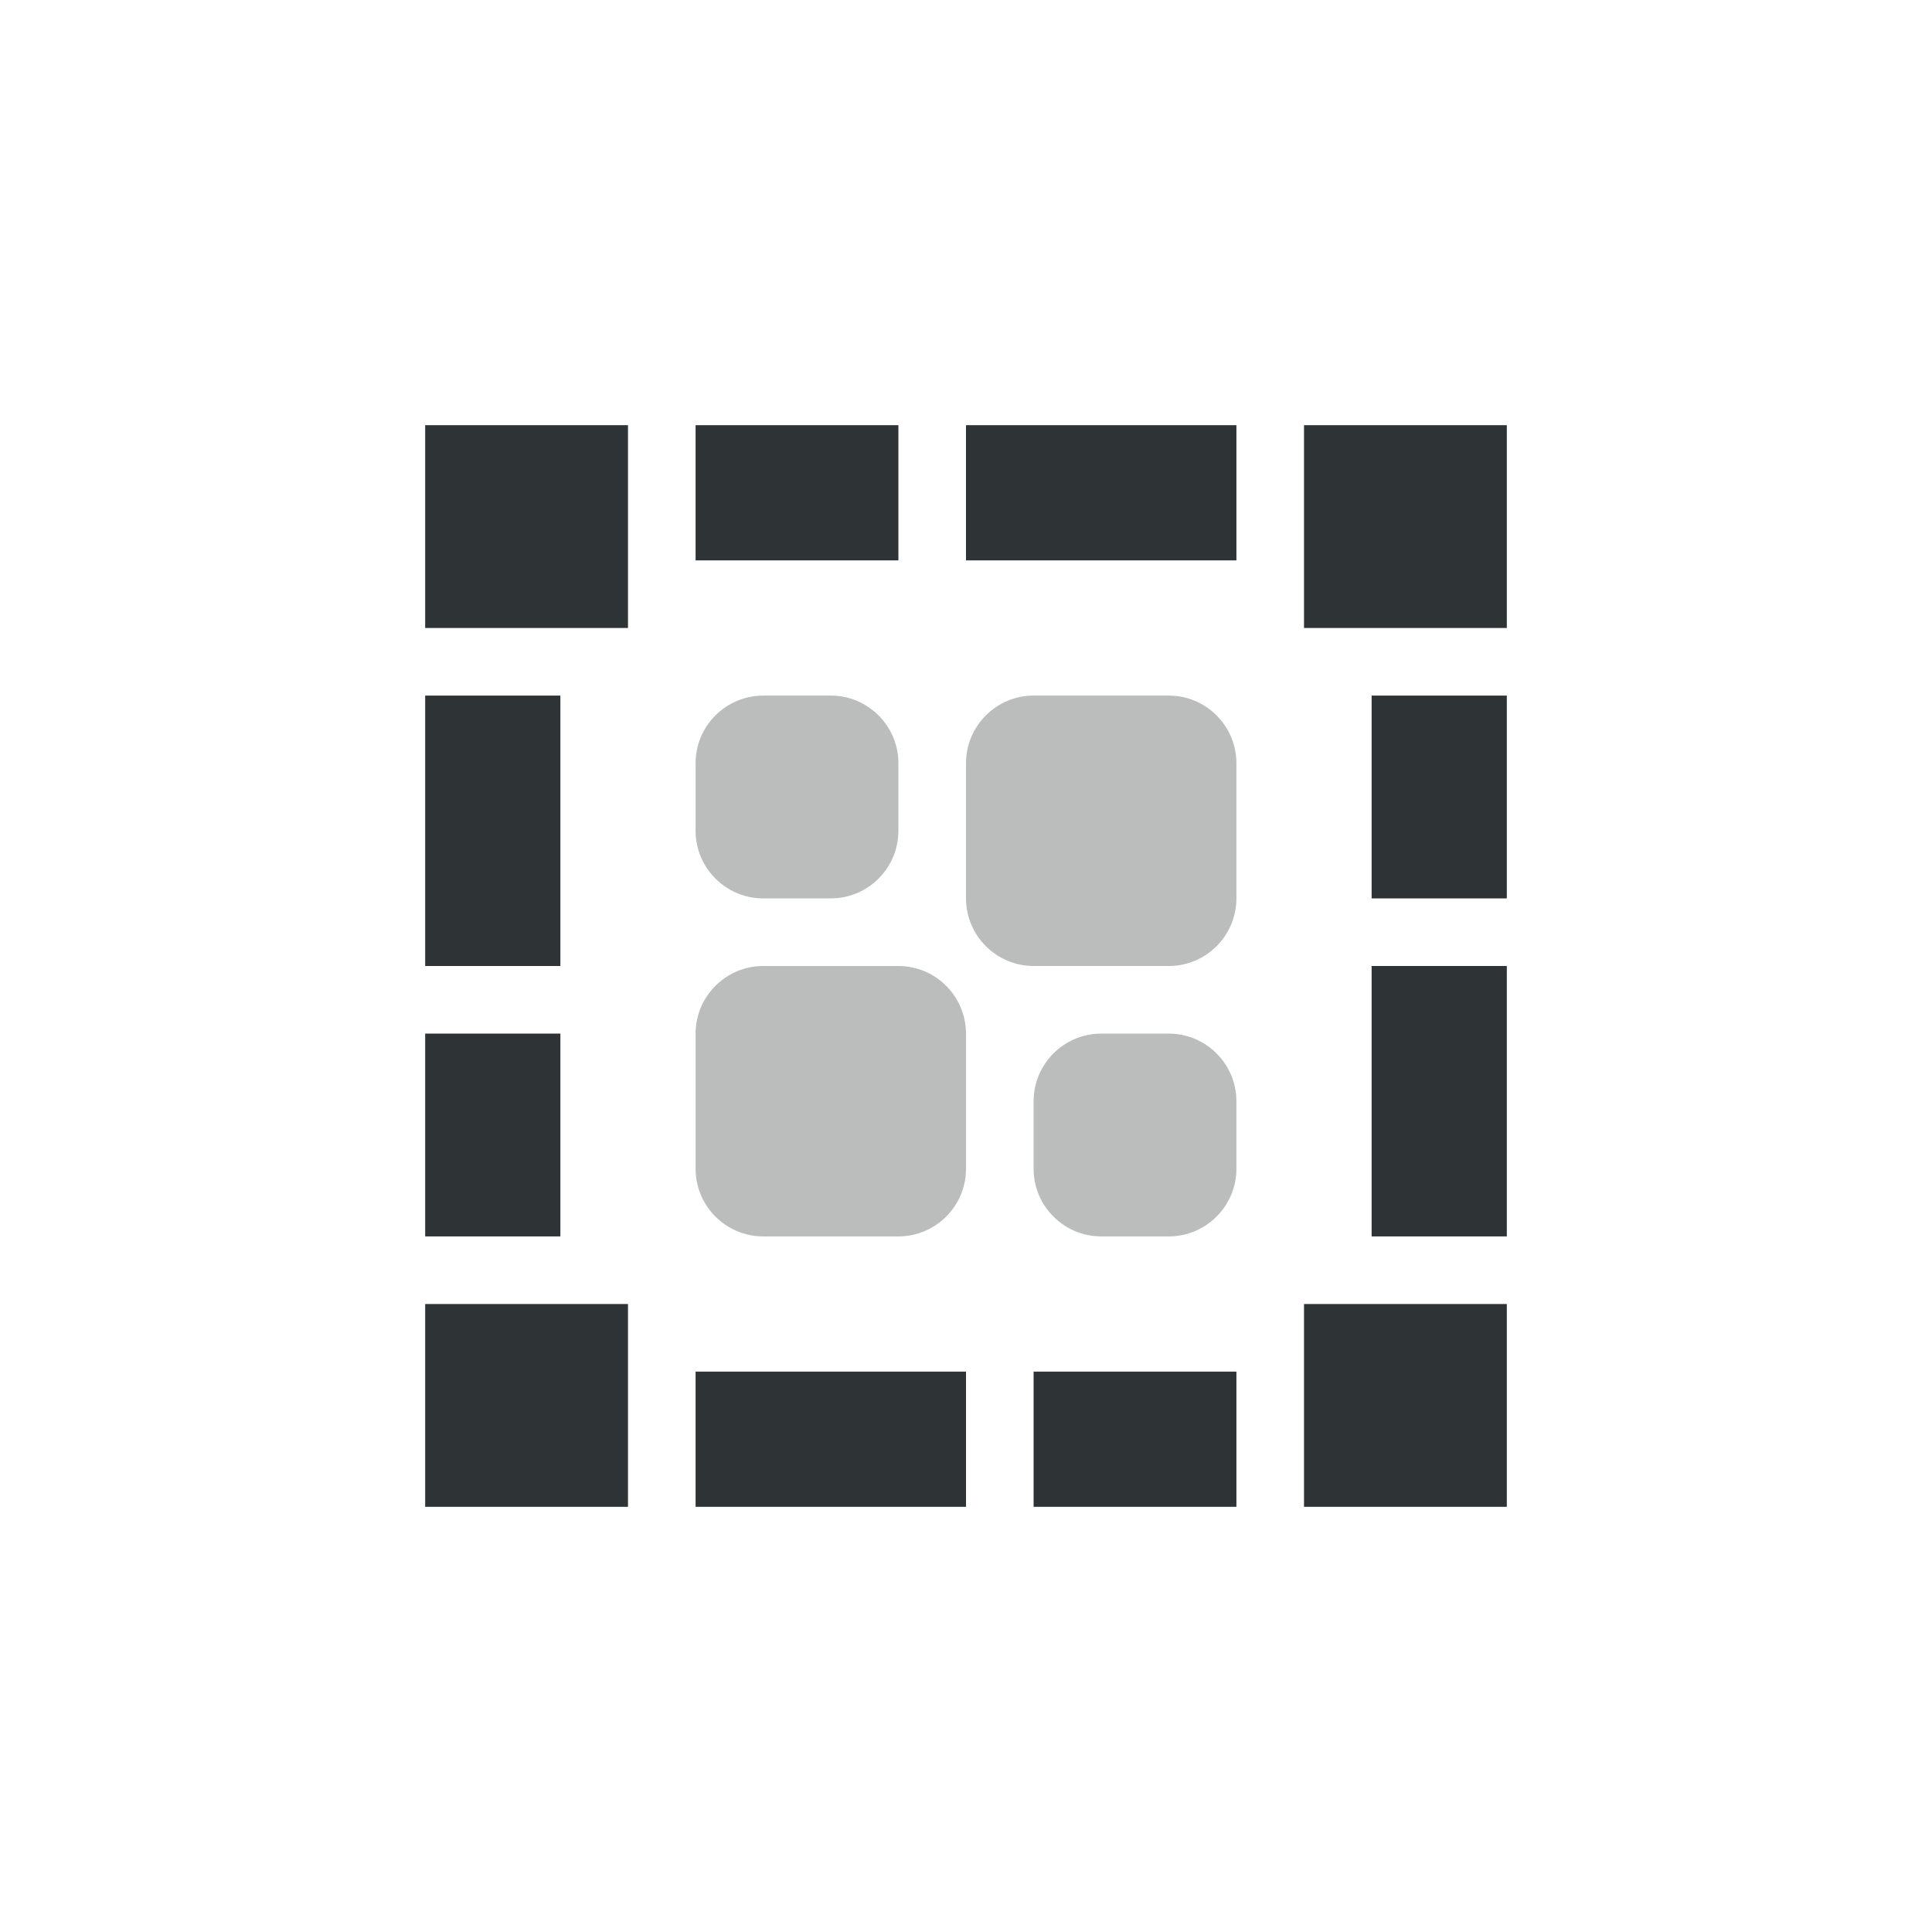
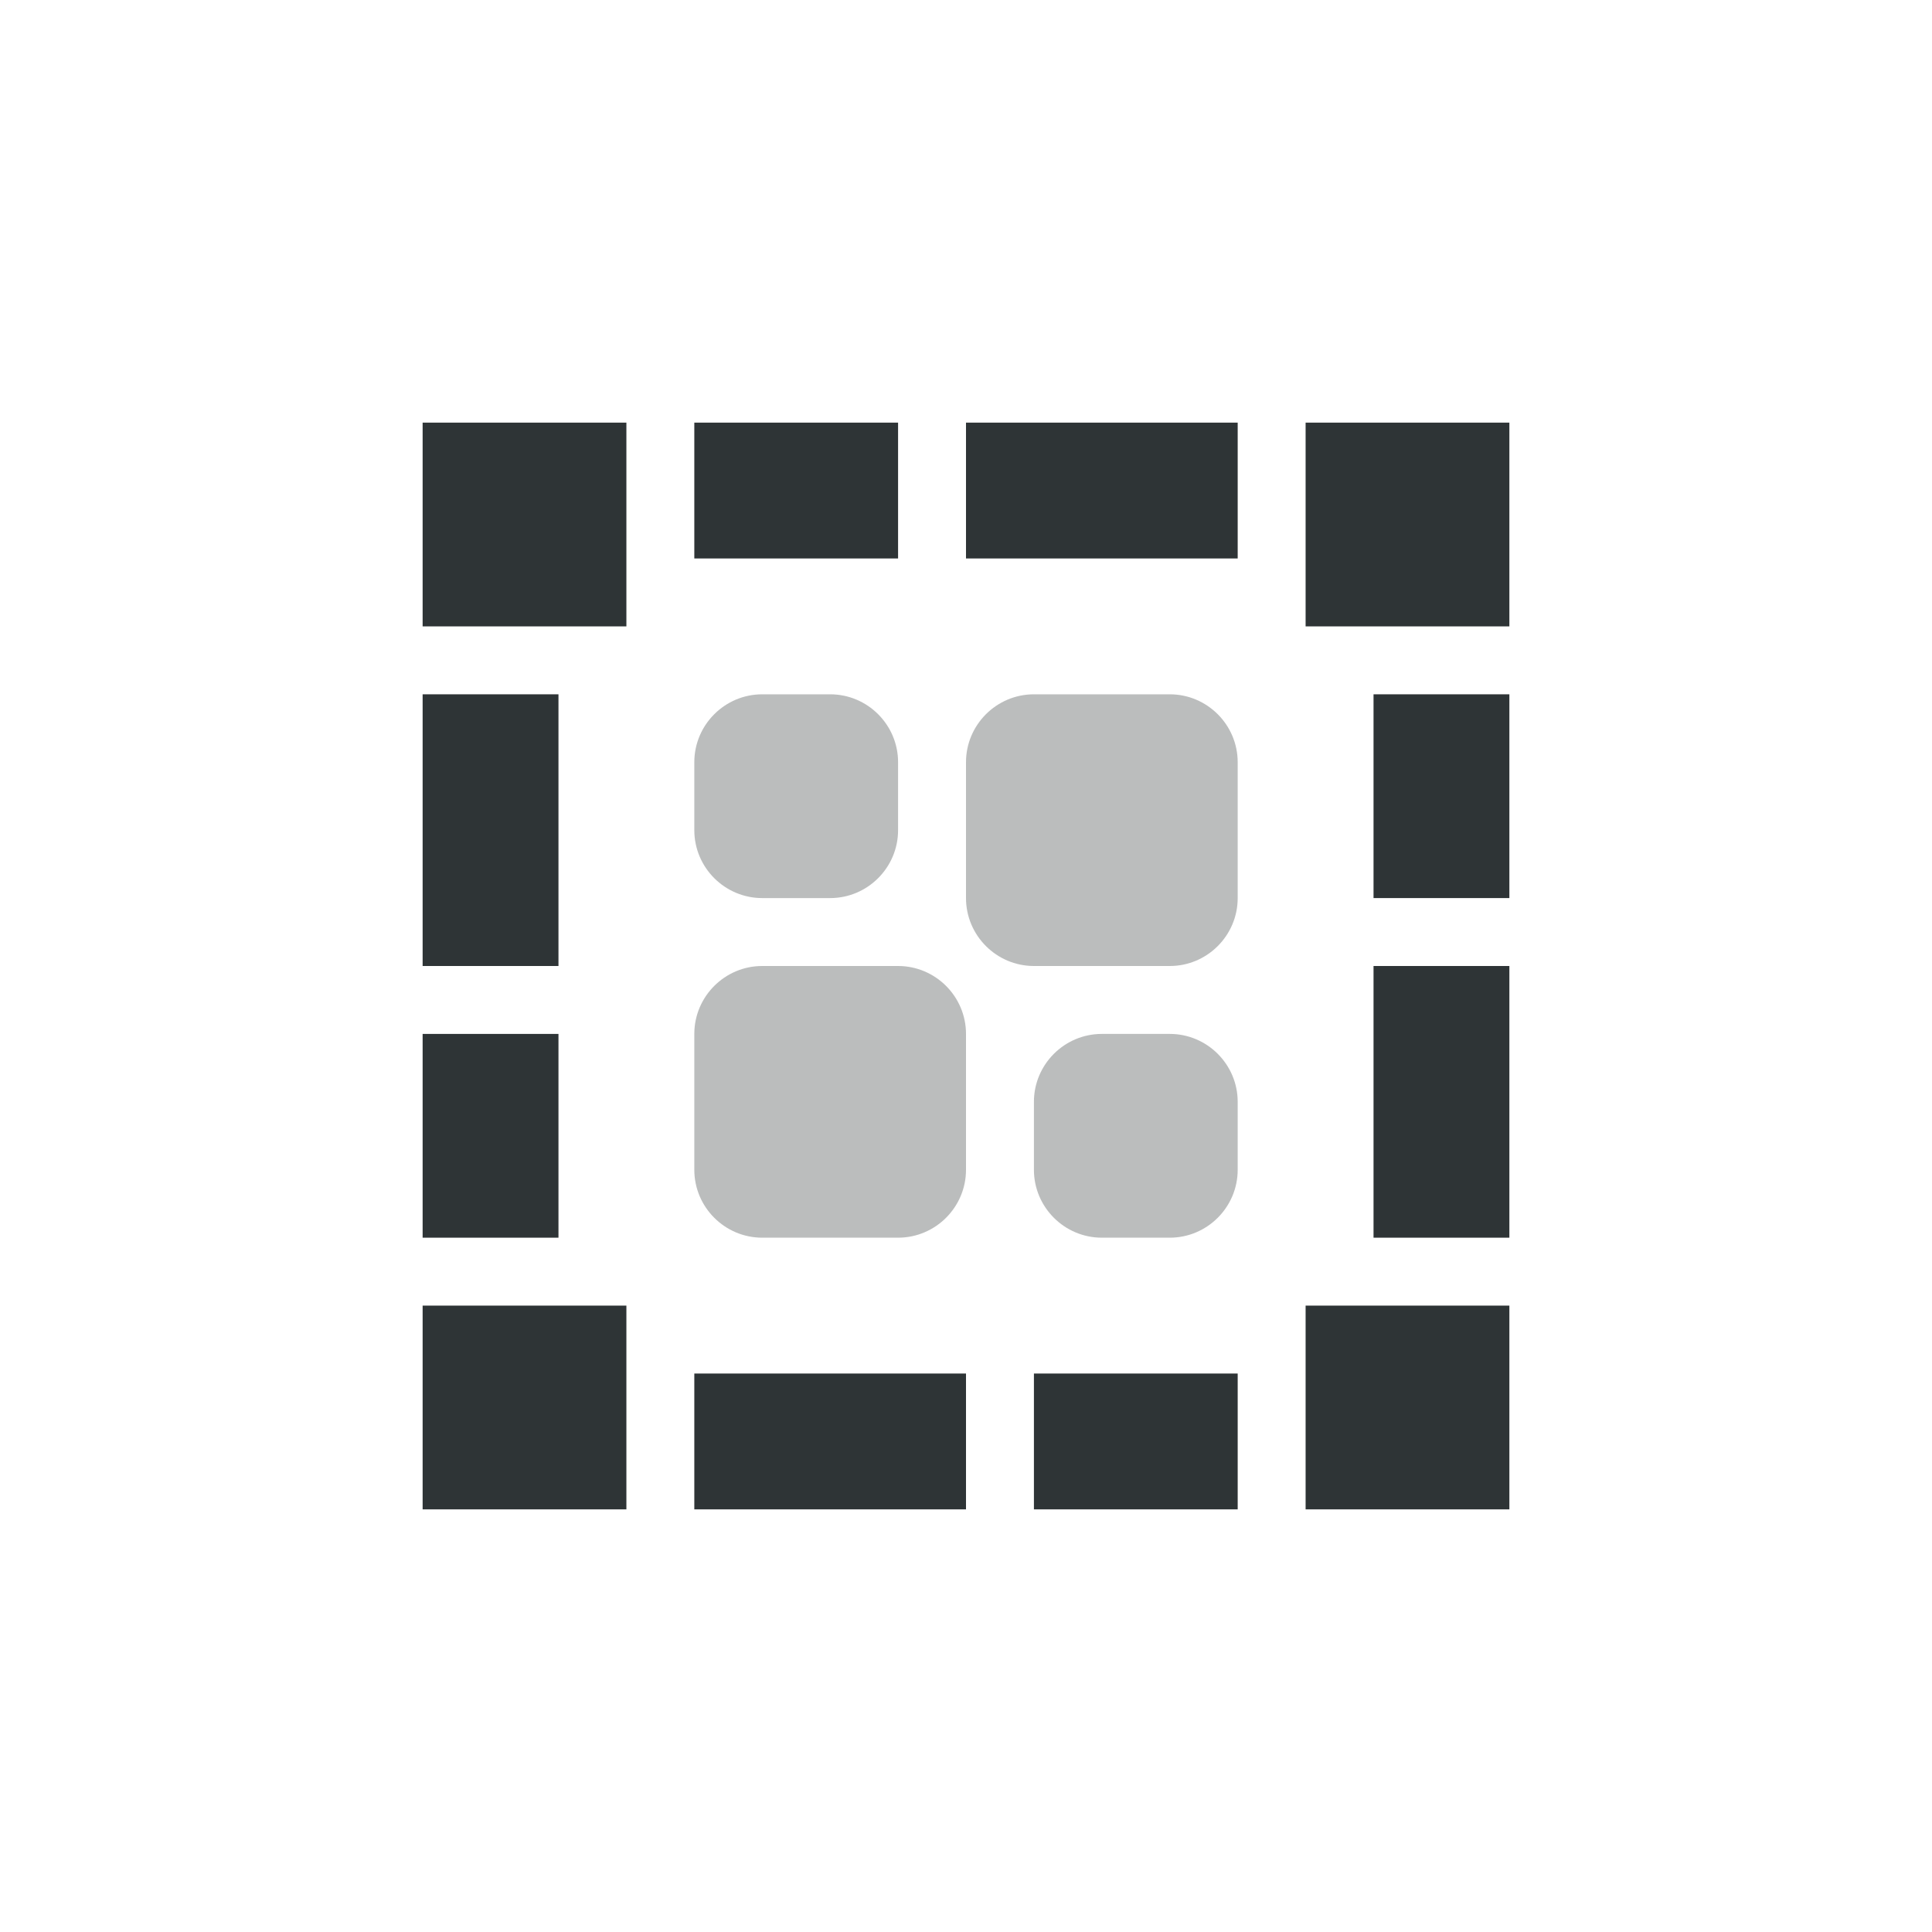
<svg xmlns="http://www.w3.org/2000/svg" height="16px" viewBox="0 0 16 16" width="16px" version="1.1" id="svg38">
  <defs id="defs42" />
-   <g fill="#2e3436" id="g36" transform="matrix(0.5598581,0,0,0.5598581,3.521136,3.521136)">
-     <path d="M 0,0 H 3 V 3 H 0 Z m 0,0" id="path2" />
-     <path d="m 13,0 h 3 v 3 h -3 z m 0,0" id="path4" />
-     <path d="m 0,13 h 3 v 3 H 0 Z m 0,0" id="path6" />
-     <path d="m 13,13 h 3 v 3 h -3 z m 0,0" id="path8" />
-     <path d="M 0,4 H 2 V 8 H 0 Z m 0,0" id="path10" />
-     <path d="m 0,9 h 2 v 3 H 0 Z m 0,0" id="path12" />
-     <path d="m 14,4 h 2 v 3 h -2 z m 0,0" id="path14" />
-     <path d="m 14,8 h 2 v 4 h -2 z m 0,0" id="path16" />
-     <g fill-opacity="0.327" id="g24">
-       <path d="m 5,8 h 2 c 0.551,0 1,0.449 1,1 v 2 c 0,0.551 -0.449,1 -1,1 H 5 C 4.449,12 4,11.551 4,11 V 9 C 4,8.449 4.449,8 5,8 Z m 0,0" id="path18" />
-       <path d="M 5,4 H 6 C 6.551,4 7,4.449 7,5 V 6 C 7,6.551 6.551,7 6,7 H 5 C 4.449,7 4,6.551 4,6 V 5 C 4,4.449 4.449,4 5,4 Z m 0,0" id="path20" />
-       <path d="m 9,4 h 2 c 0.551,0 1,0.449 1,1 v 2 c 0,0.551 -0.449,1 -1,1 H 9 C 8.449,8 8,7.551 8,7 V 5 C 8,4.449 8.449,4 9,4 Z m 0,0" id="path22" />
+   <g fill="#2e3436" id="g36" transform="matrix(0.5625,0,0,0.5625,3.5,3.5)" style="stroke-width:0.995">
+     <path d="M 0,0 H 3 V 3 H 0 Z m 0,0" id="path2" style="stroke-width:0.995" />
+     <path d="m 13,0 h 3 v 3 h -3 z m 0,0" id="path4" style="stroke-width:0.995" />
+     <path d="m 0,13 h 3 v 3 H 0 Z m 0,0" id="path6" style="stroke-width:0.995" />
+     <path d="m 13,13 h 3 v 3 h -3 z m 0,0" id="path8" style="stroke-width:0.995" />
+     <path d="M 0,4 H 2 V 8 H 0 Z m 0,0" id="path10" style="stroke-width:0.995" />
+     <path d="m 0,9 h 2 v 3 H 0 Z m 0,0" id="path12" style="stroke-width:0.995" />
+     <path d="m 14,4 h 2 v 3 h -2 z m 0,0" id="path14" style="stroke-width:0.995" />
+     <path d="m 14,8 h 2 v 4 h -2 z m 0,0" id="path16" style="stroke-width:0.995" />
+     <g fill-opacity="0.327" id="g24" style="stroke-width:0.991">
+       <path d="m 5,8 h 2 c 0.551,0 1,0.449 1,1 v 2 c 0,0.551 -0.449,1 -1,1 H 5 C 4.449,12 4,11.551 4,11 V 9 C 4,8.449 4.449,8 5,8 Z m 0,0" id="path18" style="stroke-width:0.995" />
+       <path d="M 5,4 H 6 C 6.551,4 7,4.449 7,5 V 6 C 7,6.551 6.551,7 6,7 H 5 C 4.449,7 4,6.551 4,6 V 5 C 4,4.449 4.449,4 5,4 Z m 0,0" id="path20" style="stroke-width:0.995" />
+       <path d="m 9,4 h 2 c 0.551,0 1,0.449 1,1 v 2 c 0,0.551 -0.449,1 -1,1 H 9 C 8.449,8 8,7.551 8,7 V 5 C 8,4.449 8.449,4 9,4 Z m 0,0" id="path22" style="stroke-width:0.995" />
    </g>
-     <path d="M 12,0 V 2 H 8 V 0 Z m 0,0" id="path26" />
-     <path d="M 7,0 V 2 H 4 V 0 Z m 0,0" id="path28" />
-     <path d="m 12,14 v 2 H 9 v -2 z m 0,0" id="path30" />
-     <path d="m 8,14 v 2 H 4 v -2 z m 0,0" id="path32" />
-     <path d="m 10,9 h 1 c 0.551,0 1,0.449 1,1 v 1 c 0,0.551 -0.449,1 -1,1 H 10 C 9.449,12 9,11.551 9,11 V 10 C 9,9.449 9.449,9 10,9 Z m 0,0" fill-opacity="0.327" id="path34" />
+     <path d="M 12,0 V 2 H 8 V 0 Z m 0,0" id="path26" style="stroke-width:0.995" />
+     <path d="M 7,0 V 2 H 4 V 0 Z m 0,0" id="path28" style="stroke-width:0.995" />
+     <path d="m 12,14 v 2 H 9 v -2 z m 0,0" id="path30" style="stroke-width:0.995" />
+     <path d="m 8,14 v 2 H 4 v -2 z m 0,0" id="path32" style="stroke-width:0.995" />
+     <path d="m 10,9 h 1 c 0.551,0 1,0.449 1,1 v 1 c 0,0.551 -0.449,1 -1,1 H 10 C 9.449,12 9,11.551 9,11 V 10 C 9,9.449 9.449,9 10,9 Z m 0,0" fill-opacity="0.327" id="path34" style="stroke-width:0.991" />
  </g>
</svg>
